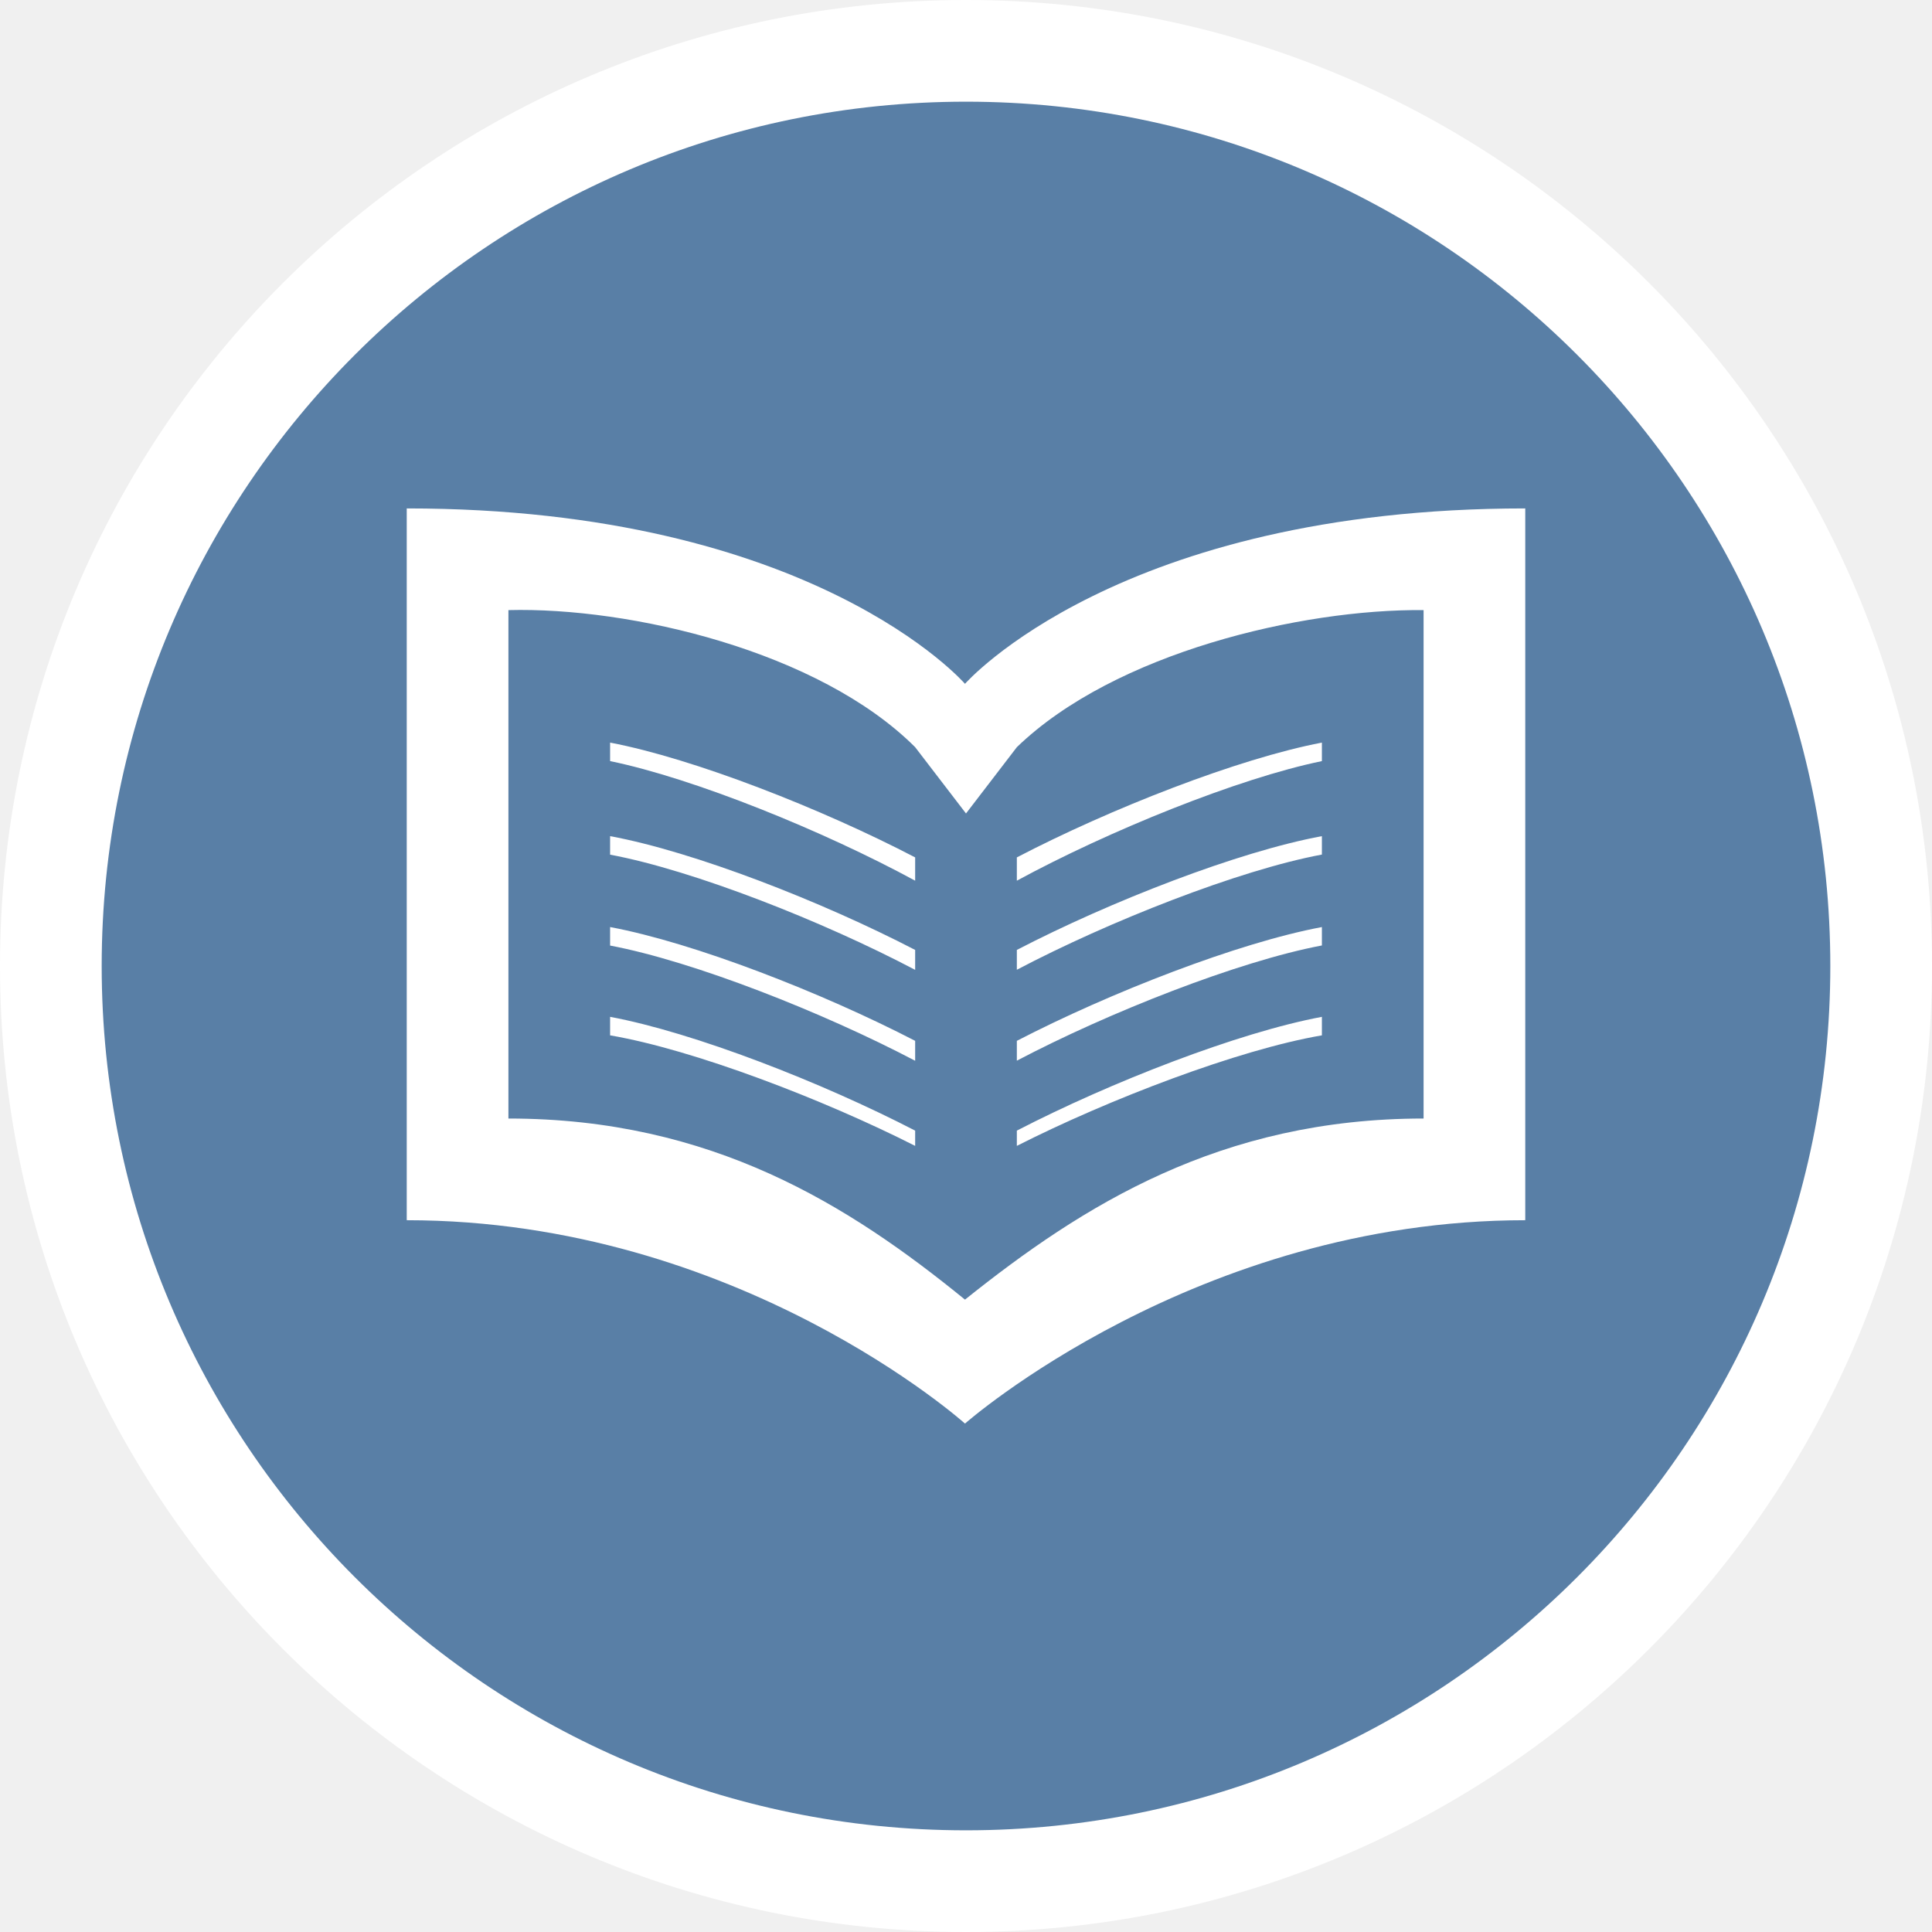
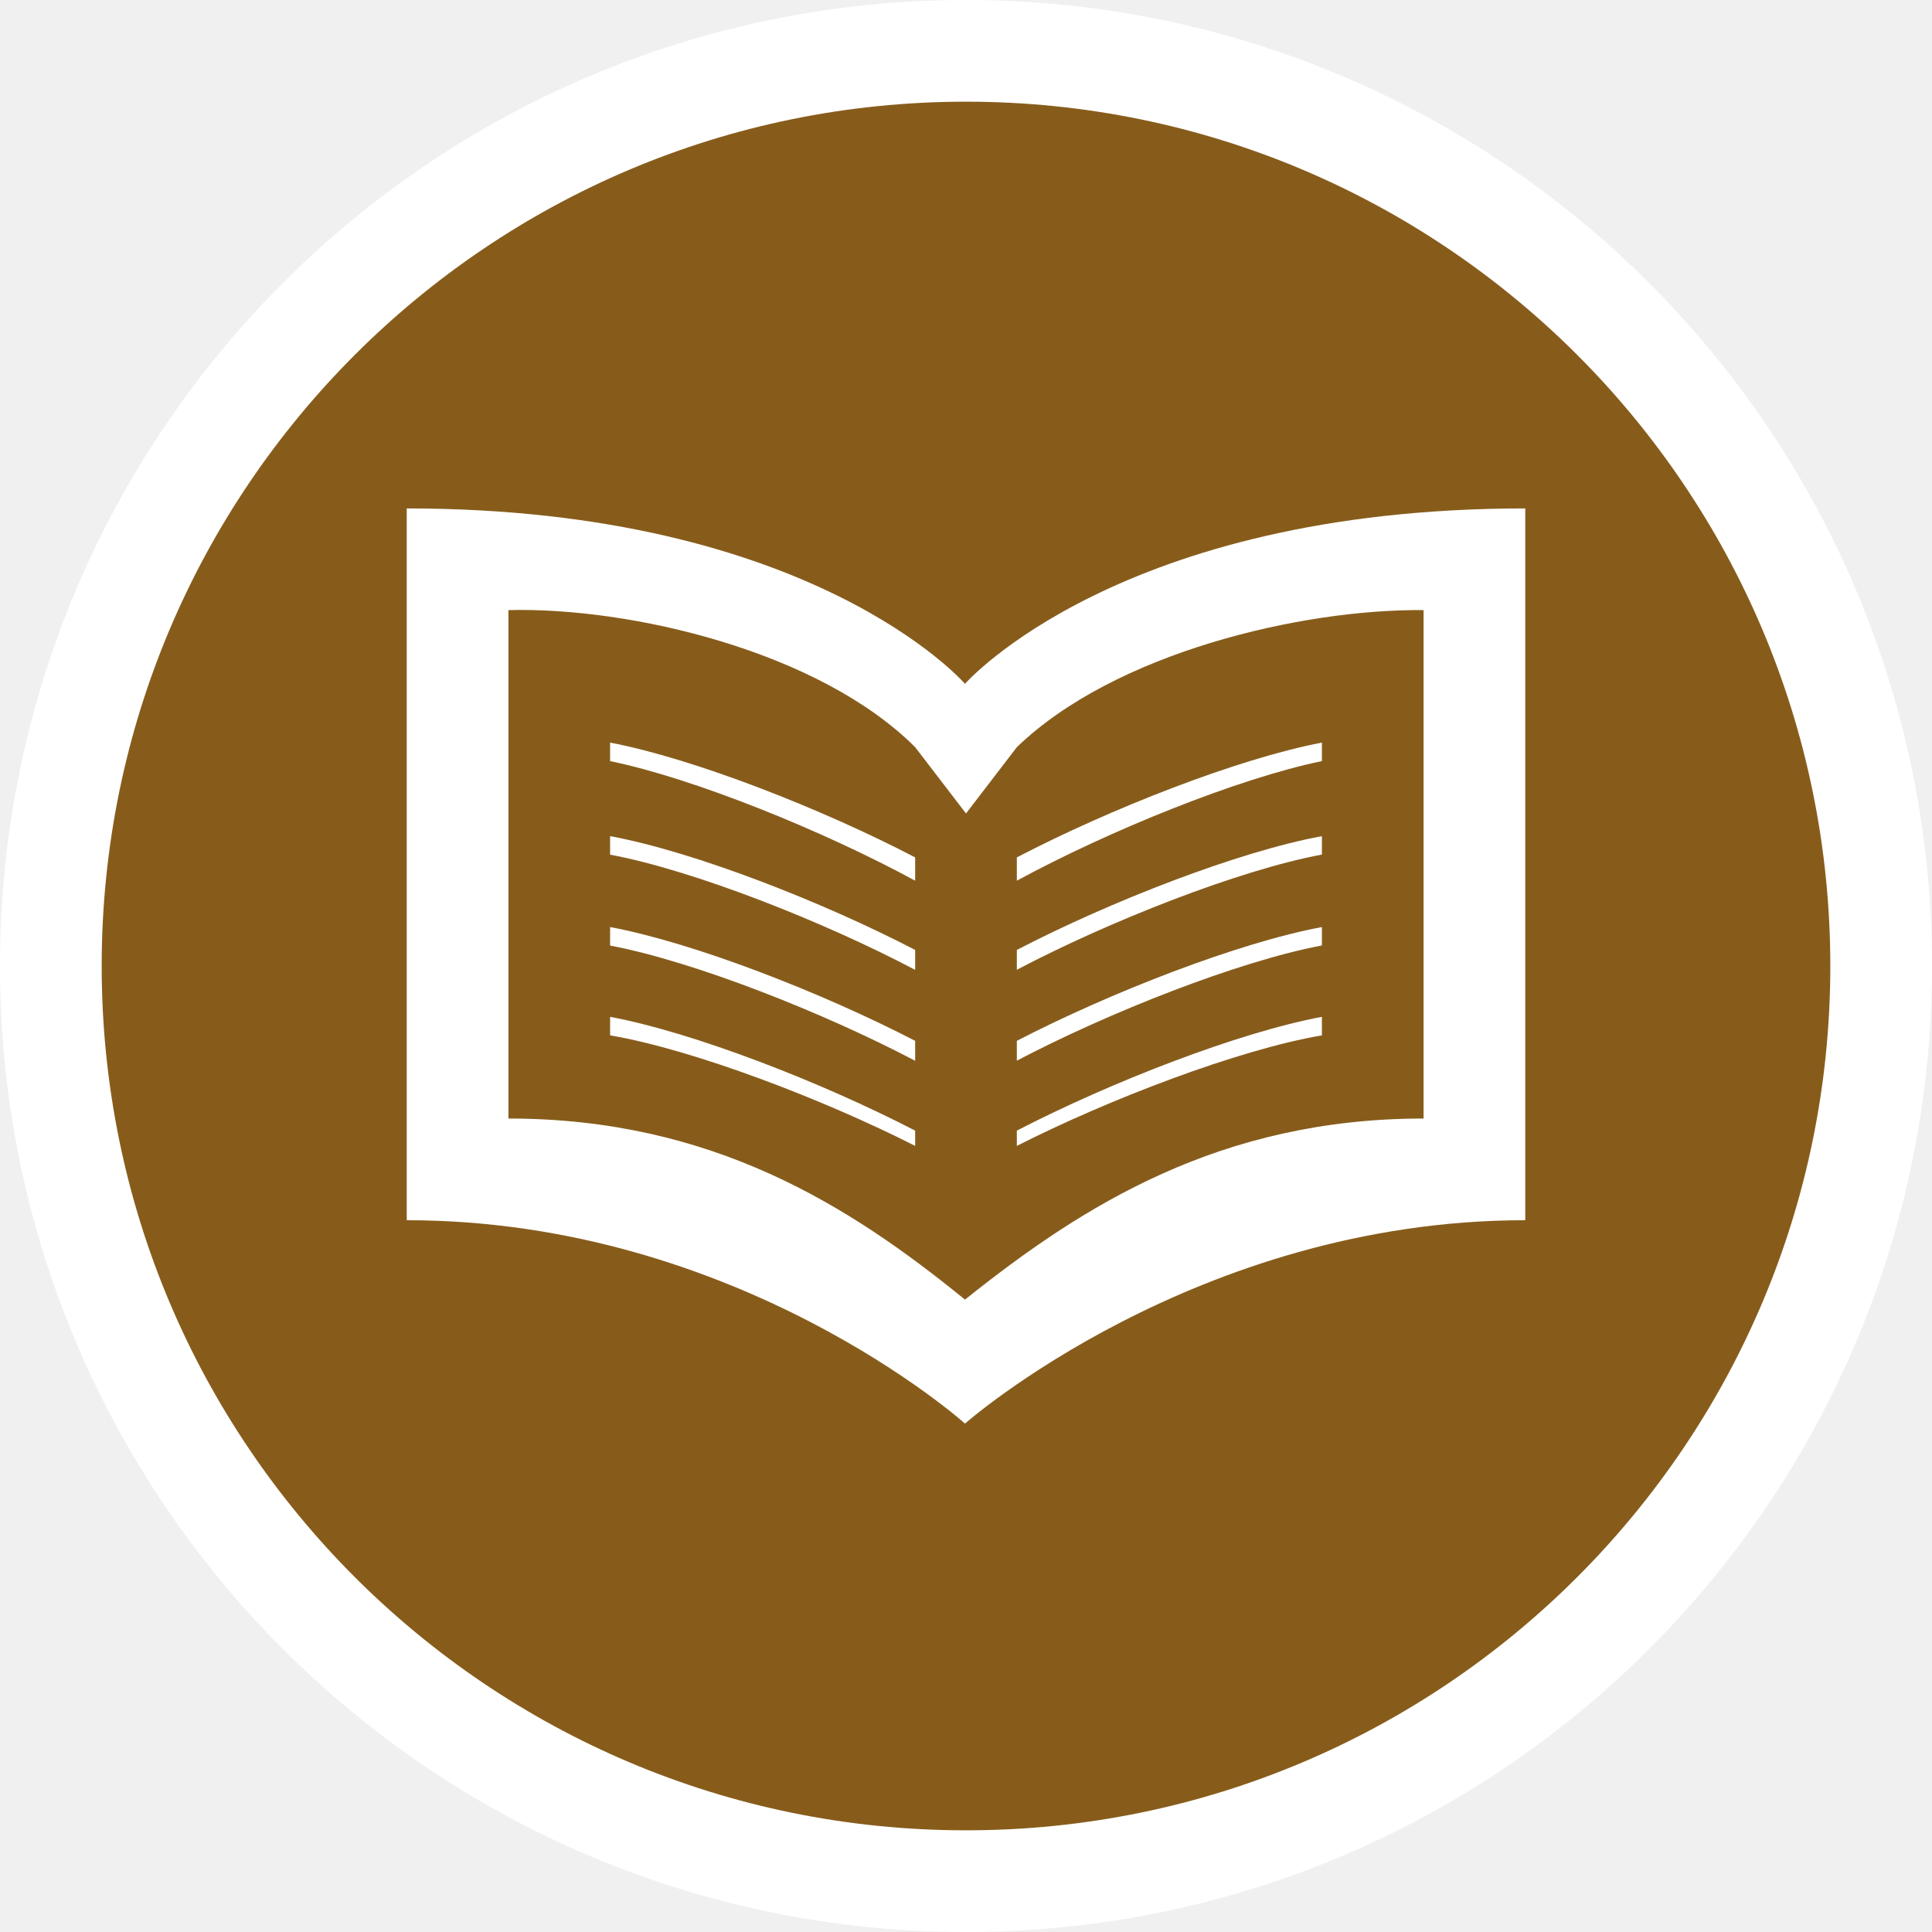
<svg xmlns="http://www.w3.org/2000/svg" viewBox="0 0 19 19" height="19" width="19">
  <rect fill="none" x="0" y="0" width="19" height="19" />
  <rect x="1" y="1" rx="8.5" ry="8.5" width="17" height="17" stroke="#ffffff" style="stroke-linejoin:round;stroke-miterlimit:4;" fill="#ffffff" stroke-width="2" />
-   <rect x="1" y="1" width="17" height="17" rx="8.5" ry="8.5" fill="#597fa6" />
+   <rect x="1" y="1" width="17" height="17" rx="8.5" ry="8.5" fill="#875c1b" />
  <path fill="#fff" transform="translate(4 4)" d="  M0,1v7c3.26,0,5.49,2,5.49,2S7.76,8,11,8V1C7,1,5.49,2.725,5.49,2.725S4,1,0,1z M1,2c1.195-0.031,3.053,0.402,4,1.348  L5.5,4L6,3.348C6.962,2.418,8.801,1.988,10,2v5C8,7,6.646,7.856,5.49,8.781C4.351,7.853,3,7,1,7V2z M2,3.303v0.182  c0.823,0.169,2.1,0.687,3,1.176V4.432C4.083,3.954,2.824,3.46,2,3.303z M9,3.303C8.176,3.46,6.917,3.954,6,4.432  v0.229c0.9-0.489,2.177-1.007,3-1.176V3.303z M2,4.223v0.182c0.822,0.154,2.099,0.658,3,1.133V5.342  C4.083,4.866,2.824,4.375,2,4.223z M9,4.223C8.176,4.375,6.917,4.866,6,5.342v0.195  c0.901-0.474,2.178-0.979,3-1.133V4.223z M2,5.117v0.182c0.822,0.155,2.098,0.659,3,1.133V6.236  C4.082,5.761,2.824,5.271,2,5.117z M9,5.117C8.176,5.271,6.918,5.761,6,6.236v0.195  c0.902-0.474,2.178-0.978,3-1.133V5.117z M2,6v0.182C2.82,6.322,4.097,6.811,5,7.269V7.119  C4.082,6.644,2.824,6.154,2,6z M9,6C8.176,6.154,6.918,6.644,6,7.119v0.15C6.903,6.811,8.18,6.322,9,6.182V6z" />
</svg>
